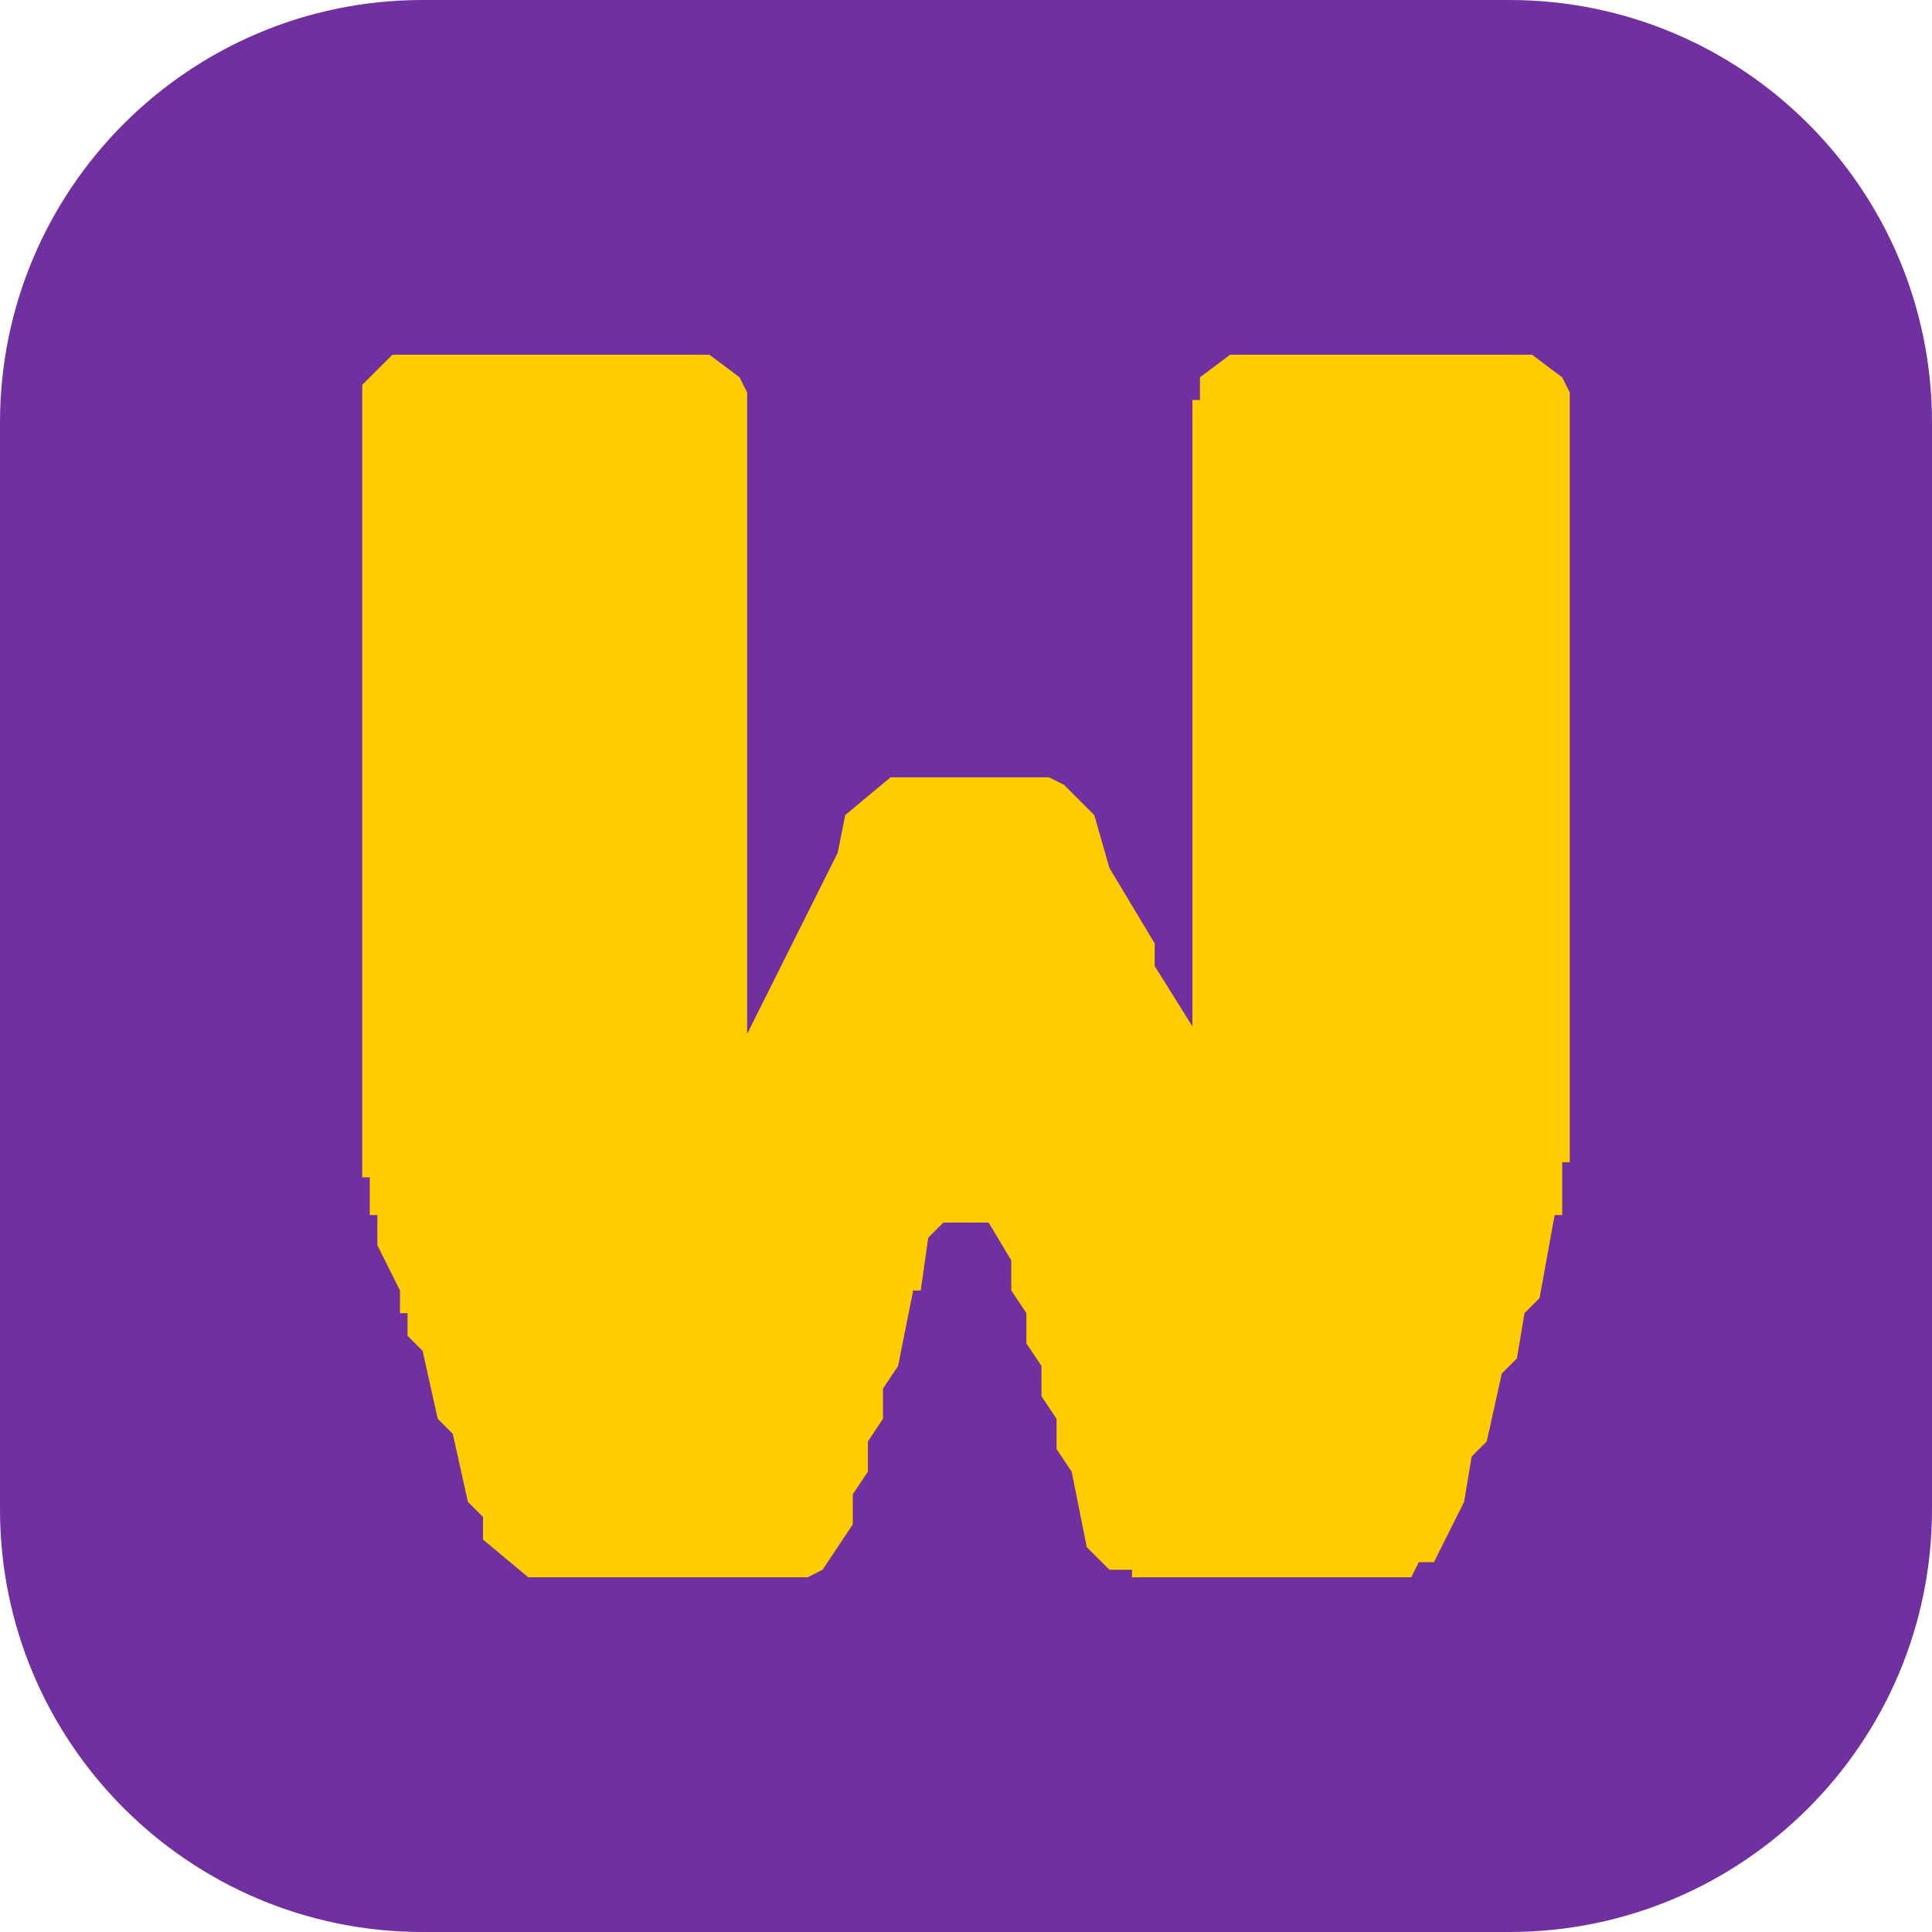
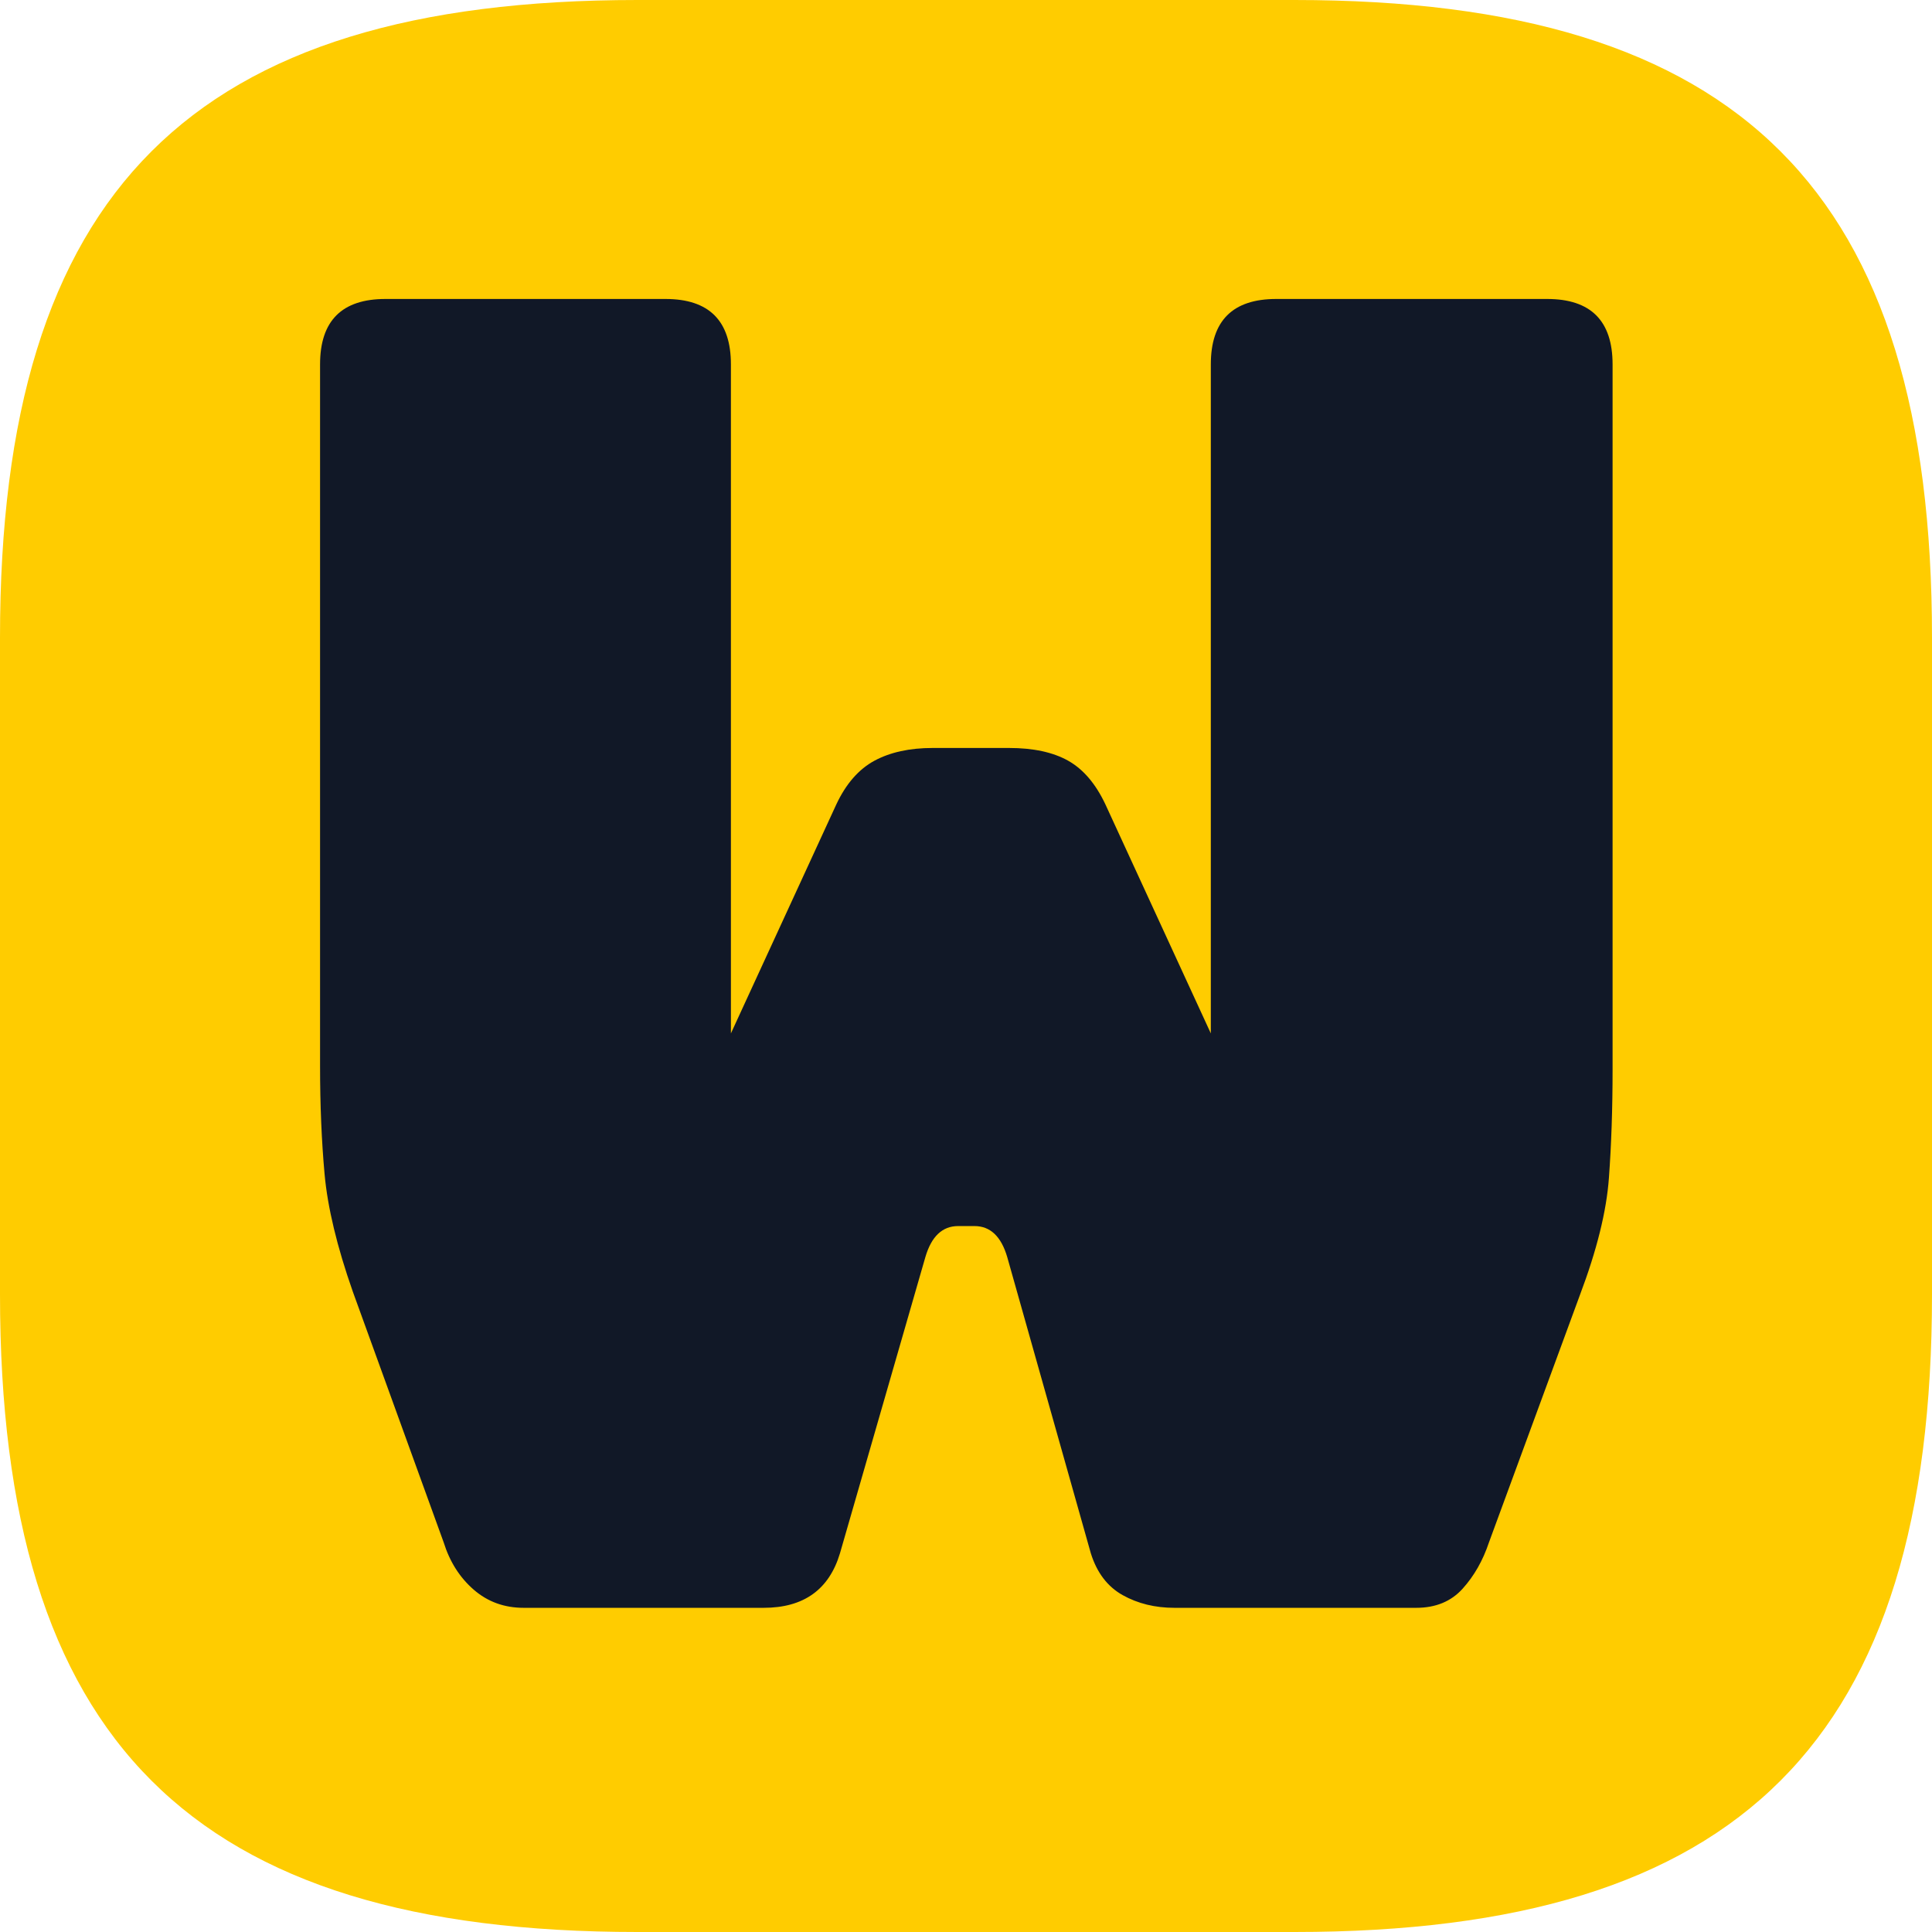
<svg xmlns="http://www.w3.org/2000/svg" viewBox="0 0 512 512" role="img" aria-label="Wopee.io">
-   <rect width="512" height="512" rx="112" fill="#7030a0" />
-   <path transform="translate(96 94) scale(2)" fill="#ffcc00" d="M4 0L46 0L50 3L51 5L51 90L63 66L64 61L70 56L91 56L93 57L97 61L99 68L105 78L105 81L110 89L110 6L111 6L111 3L115 0L155 0L159 3L160 5L160 107L159 107L159 114L158 114L156 125L154 127L153 133L151 135L149 144L147 146L146 152L142 160L140 160L139 162L102 162L102 161L99 161L96 158L94 148L92 145L92 141L90 138L90 134L88 131L88 127L86 124L86 120L83 115L77 115L75 117L74 124L73 124L71 134L69 137L69 141L67 144L67 148L65 151L65 155L61 161L59 162L22 162L16 157L16 154L14 152L12 143L10 141L8 132L6 130L6 127L5 127L5 124L2 118L2 114L1 114L1 109L0 109L0 4Z" />
+   <path fill="#ffcc00" d="M168.96 0.00H343.04C461.31 0.00 512.00 50.69 512.00 168.96V343.04C512.00 461.31 461.31 512.00 343.04 512.00H168.96C50.69 512.00 0.00 461.31 0.00 343.04V168.96C0.00 50.69 50.69 0.00 168.96 0.00Z" />
+   <path fill="#111827" d="M338.22 79.23H410Q427.35 79.23 427.35 96.57V283.49Q427.35 298.91 426.38 312.16Q425.42 325.4 418.68 343.23L394.59 408.75Q392.18 415.97 387.6 421.03Q383.03 426.09 375.32 426.09H311.24Q303.54 426.09 297.51 422.72Q291.49 419.35 289.08 411.64L266.92 333.11Q264.51 324.92 258.25 324.92H253.92Q247.65 324.92 245.24 333.11L222.6 411.64Q218.27 426.09 202.37 426.09H138.78Q131.07 426.09 125.53 421.27Q119.99 416.46 117.58 408.75L93.49 342.27Q87.23 324.44 86.02 311.19Q84.82 297.94 84.82 282.53V96.57Q84.82 79.23 102.16 79.23H176.35Q193.7 79.23 193.7 96.57V273.86L221.64 213.16Q225.49 204.97 231.75 201.59Q238.02 198.22 247.17 198.22H267.4Q277.04 198.22 283.06 201.59Q289.08 204.97 292.94 213.16L320.88 273.86V96.57Q320.88 79.23 338.22 79.23Z" />
</svg>
